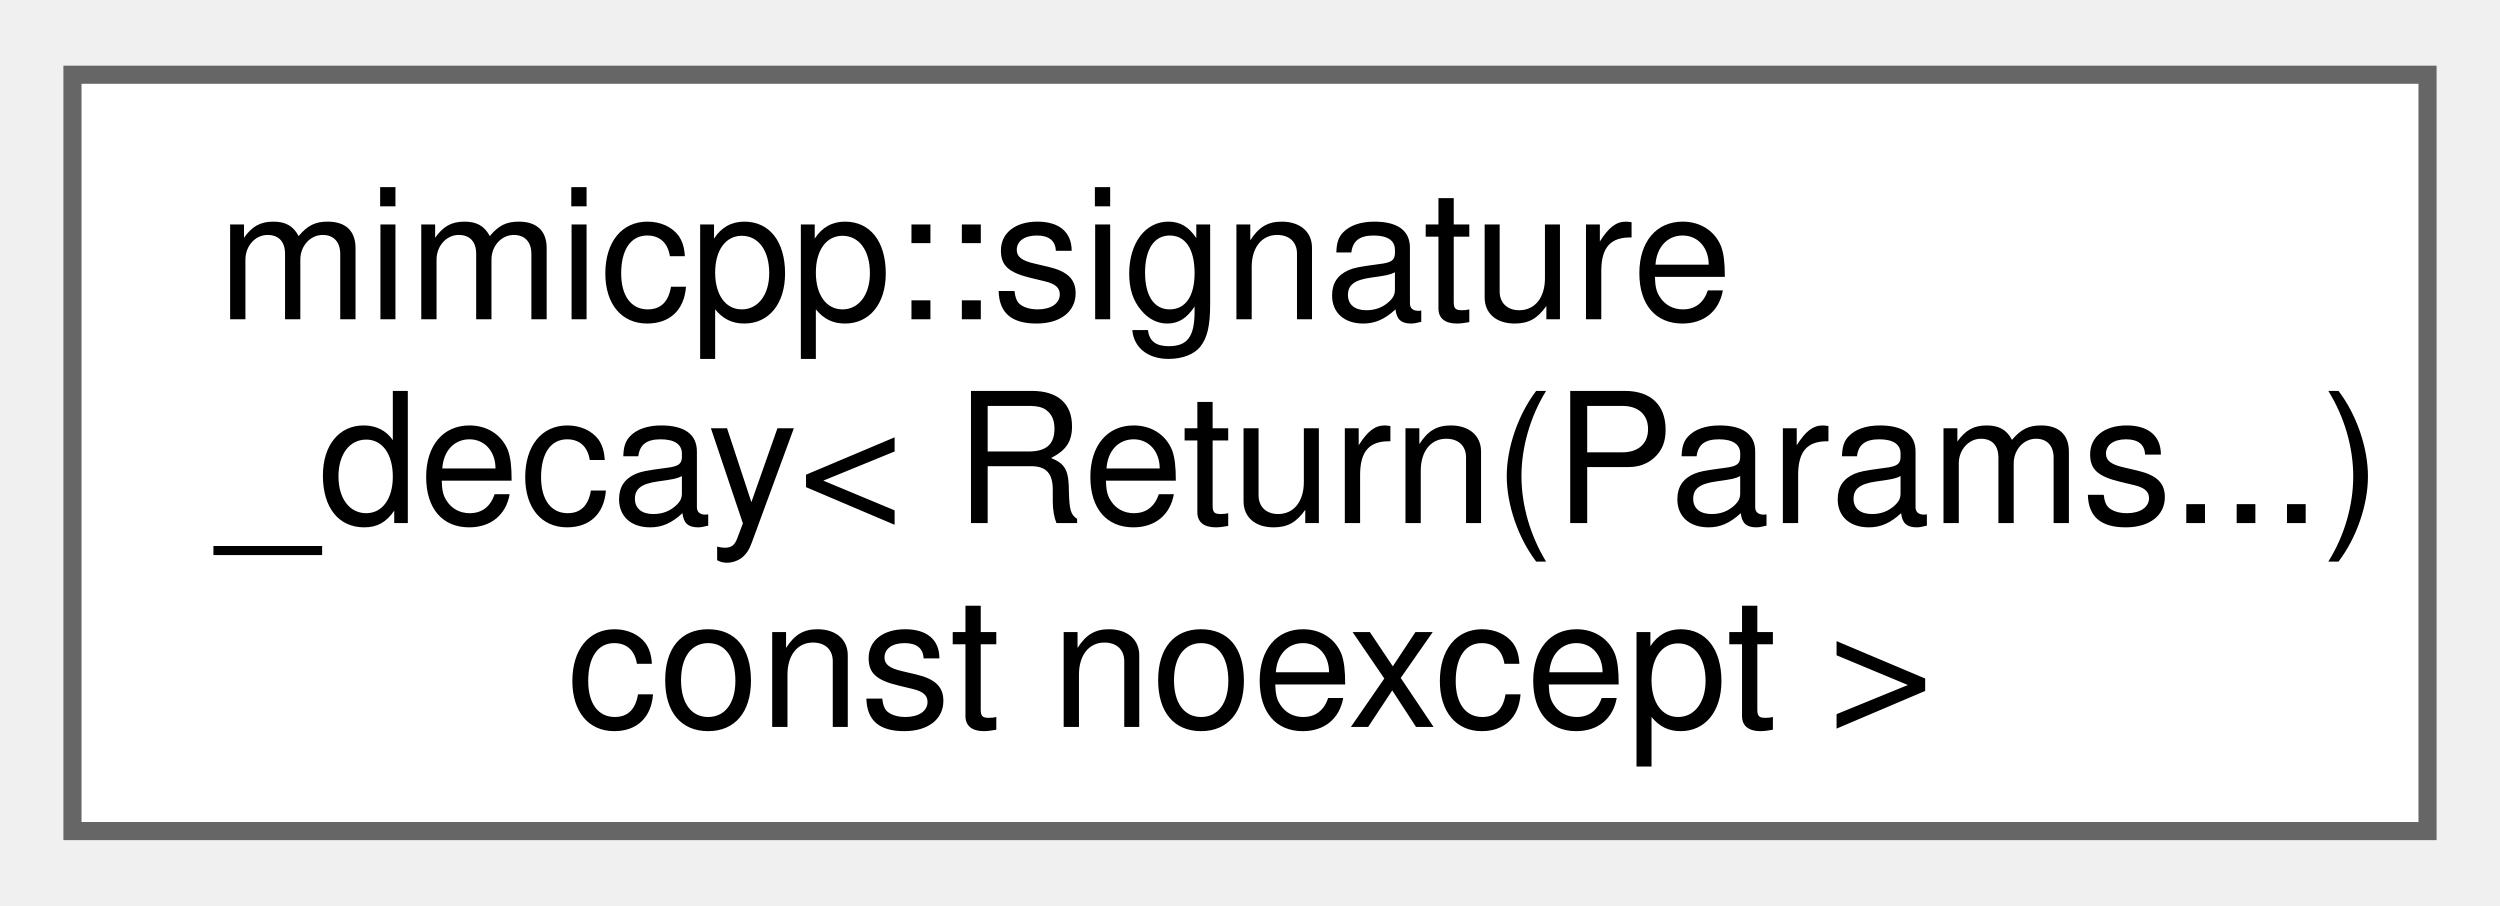
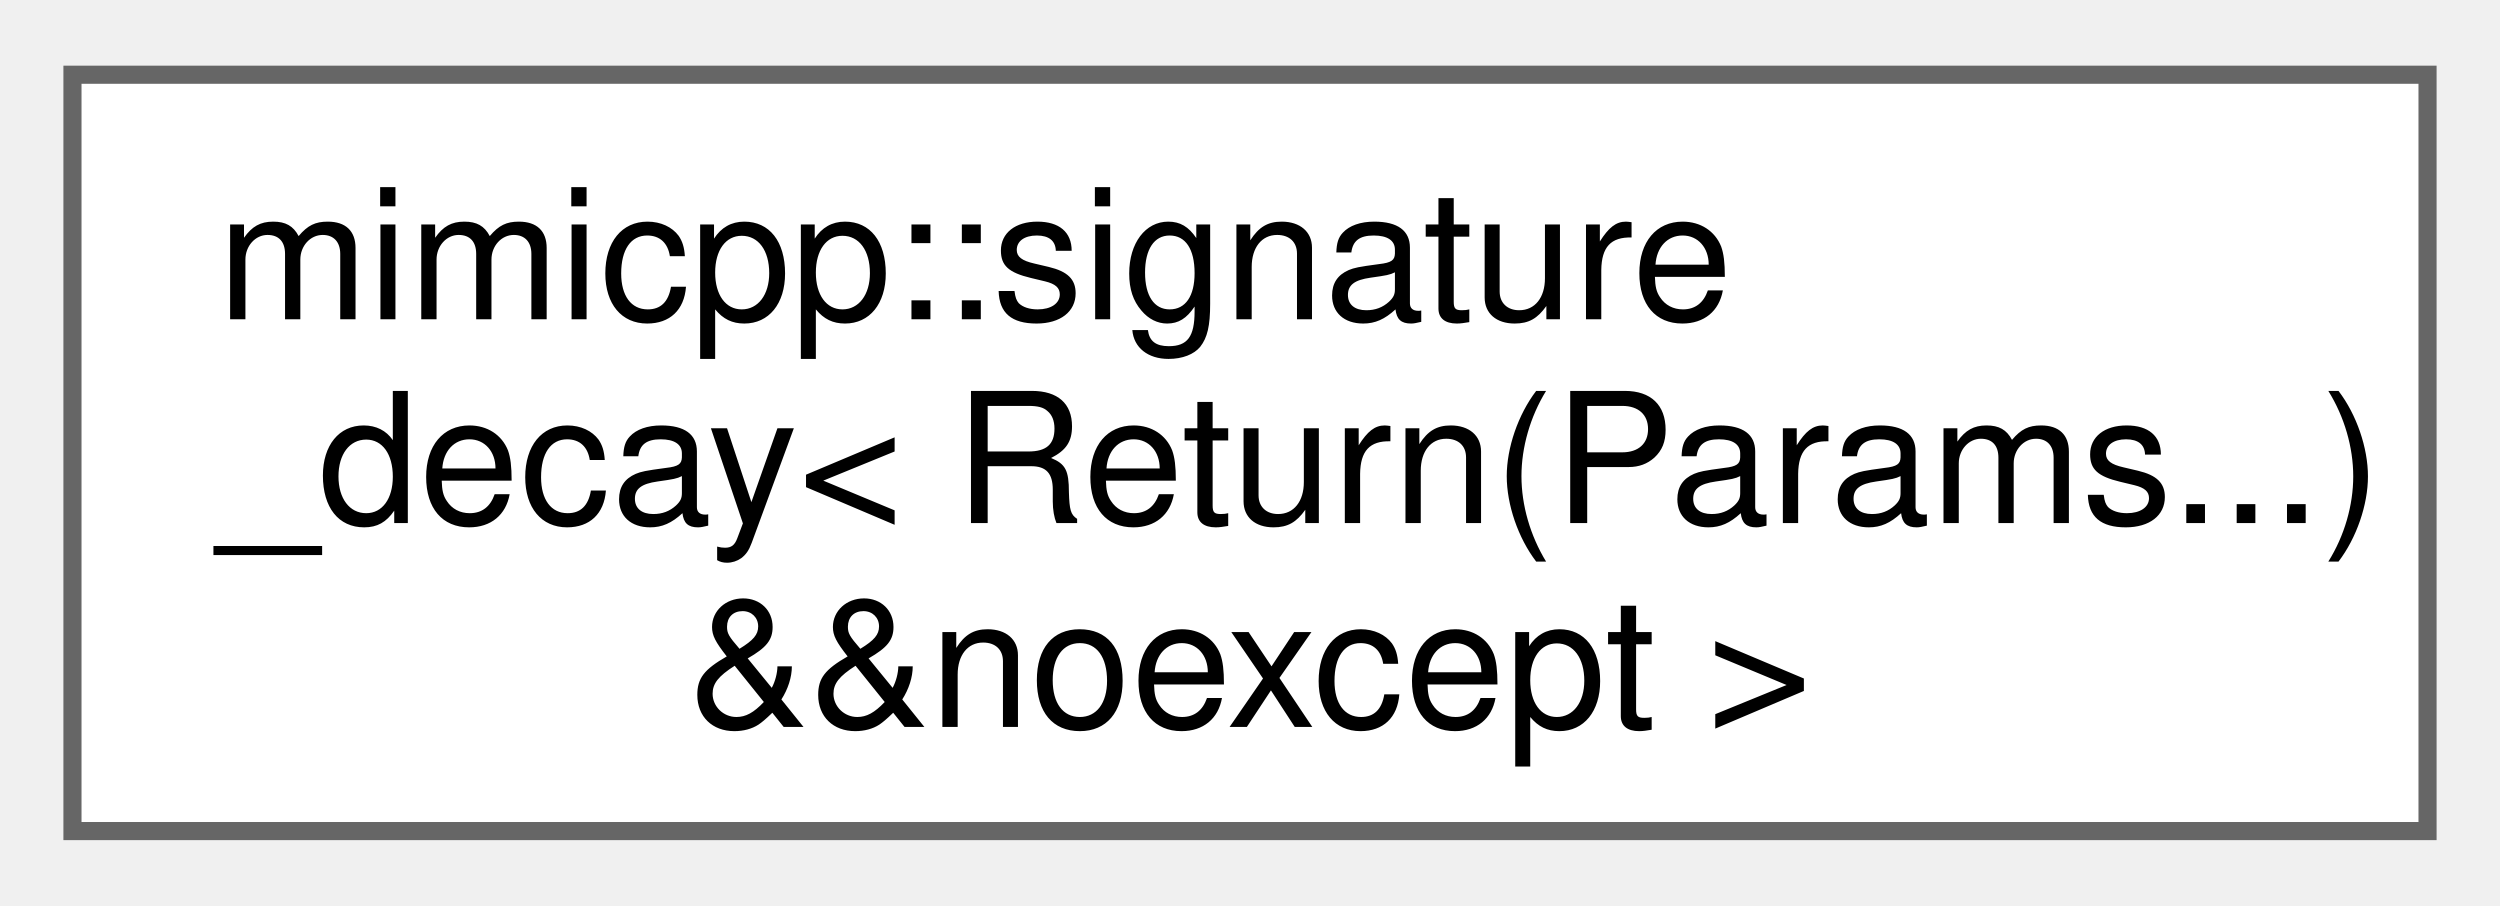
<svg xmlns="http://www.w3.org/2000/svg" xmlns:xlink="http://www.w3.org/1999/xlink" width="138pt" height="50pt" viewBox="0.00 0.00 138.00 49.75">
  <g id="graph0" class="graph" transform="scale(1 1) rotate(0) translate(4 45.75)">
    <g id="Node000000" class="node">
      <g id="a_Node000000">
-         <a xlink:href="db/d6d/structmimicpp_1_1signature__decay_3_01_return_07_params_8_8_8_08_01const_01noexcept_01_4.html" target="_top" xlink:title=" ">
+         <a xlink:href="d5/d98/structmimicpp_1_1signature__decay_3_01_return_07_params_8_8_8_08_01_6_6noexcept_01_4.html" target="_top" xlink:title=" ">
          <polygon fill="white" stroke="#666666" points="130,-41.75 0,-41.75 0,0 130,0 130,-41.75" />
          <text text-anchor="start" x="8" y="-28.25" font-family="Helvetica,sans-Serif" font-size="10.00">mimicpp::signature</text>
          <text text-anchor="start" x="8" y="-17" font-family="Helvetica,sans-Serif" font-size="10.00">_decay&lt; Return(Params...)</text>
-           <text text-anchor="middle" x="65" y="-5.75" font-family="Helvetica,sans-Serif" font-size="10.00"> const noexcept &gt;</text>
+           <text text-anchor="middle" x="65" y="-5.75" font-family="Helvetica,sans-Serif" font-size="10.00"> &amp;&amp;noexcept &gt;</text>
        </a>
      </g>
    </g>
  </g>
</svg>
